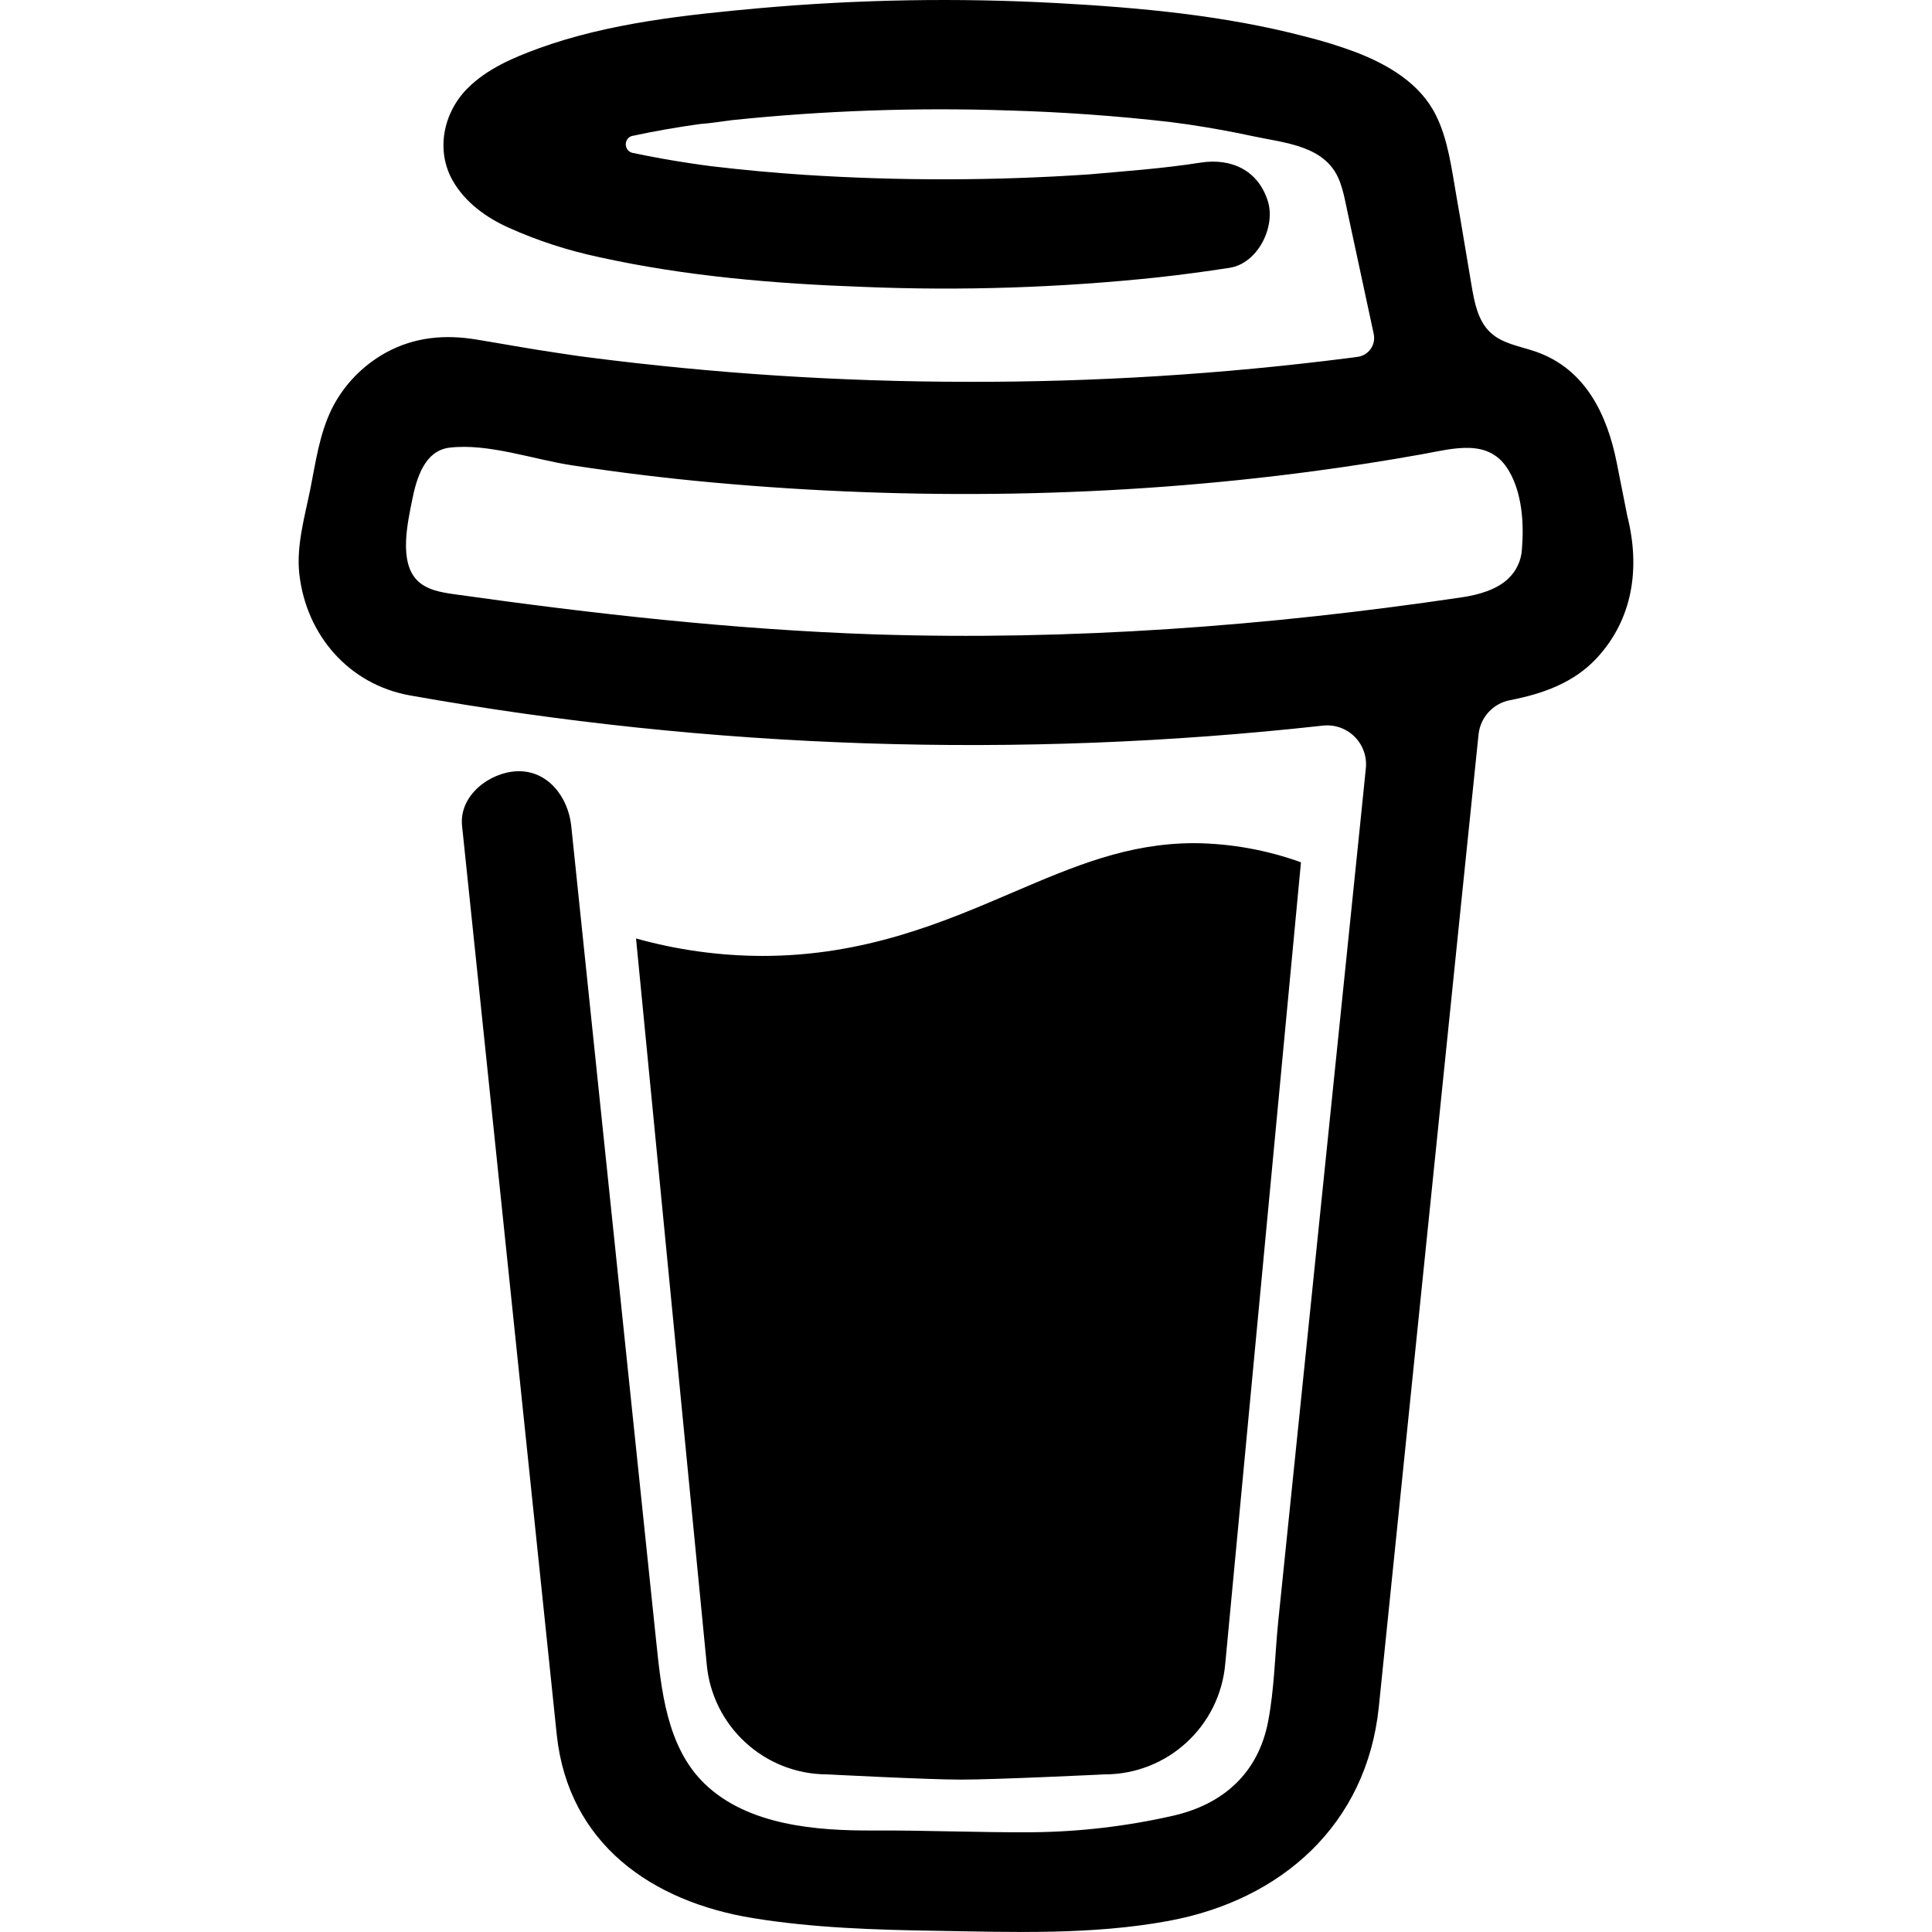
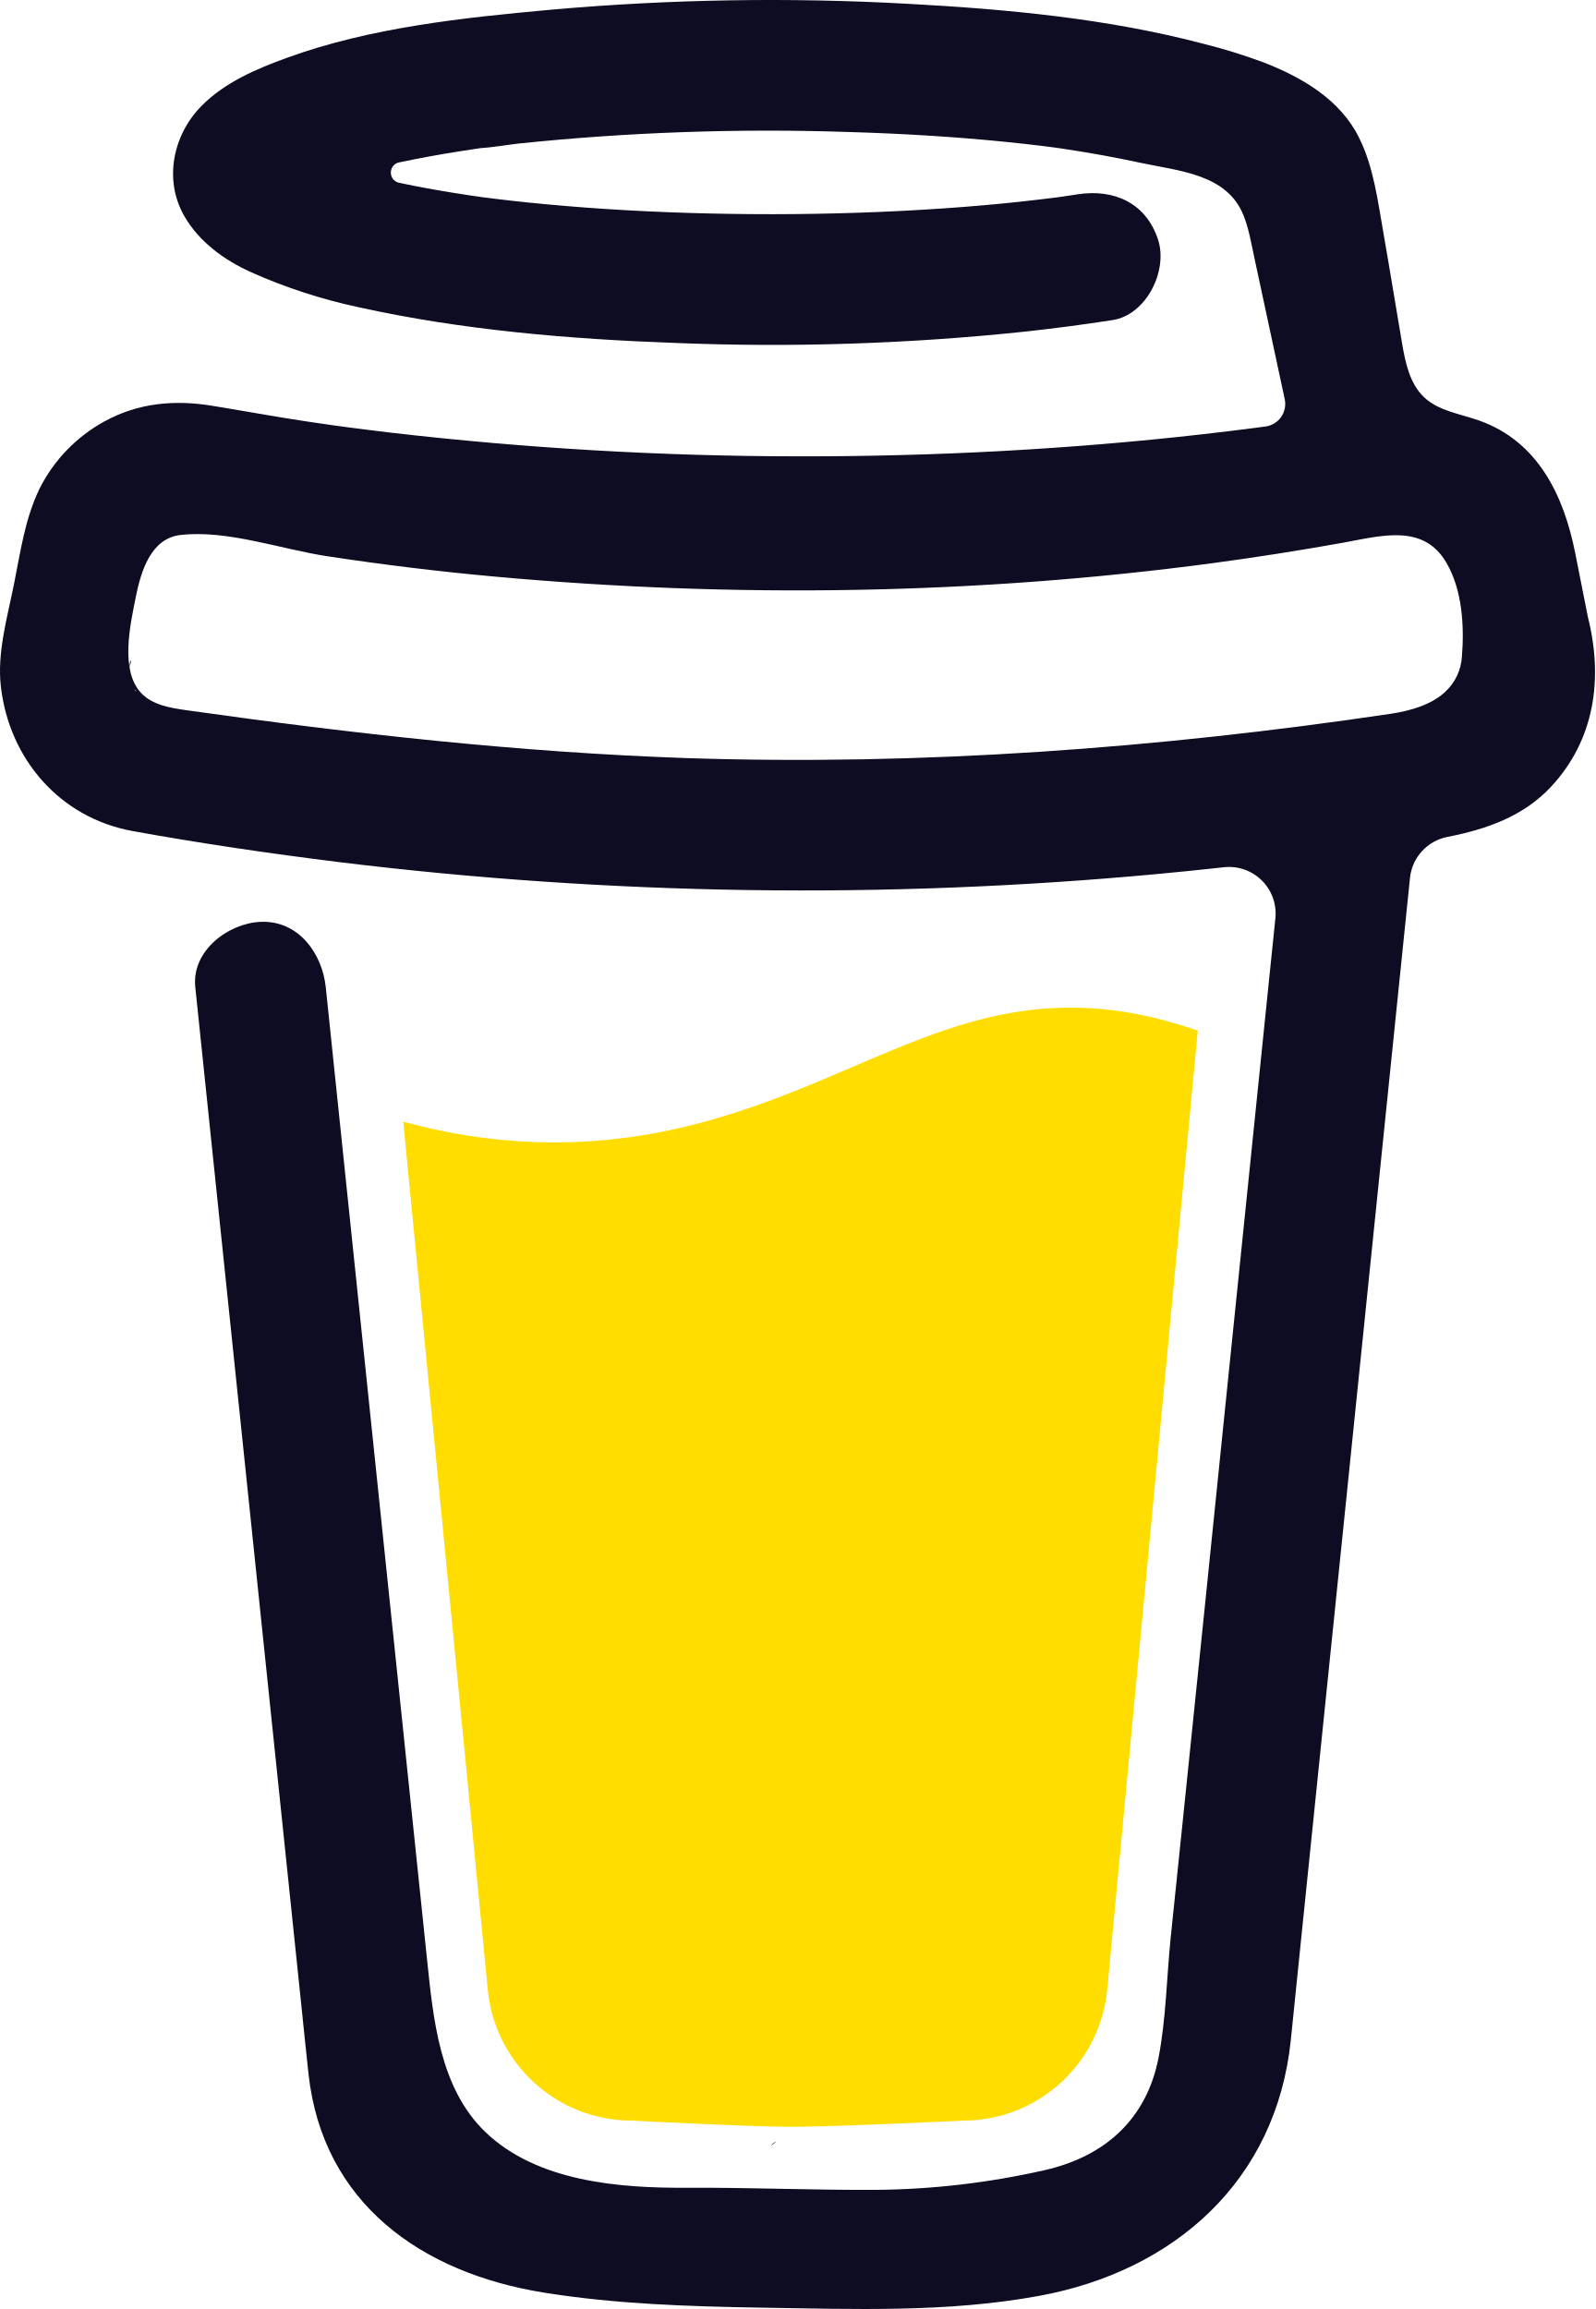
- <svg xmlns="http://www.w3.org/2000/svg" role="img" viewBox="0 0 24 24">
-   <path d="M20.216 6.415l-.132-.666c-.119-.598-.388-1.163-1.001-1.379-.197-.069-.42-.098-.57-.241-.152-.143-.196-.366-.231-.572-.065-.378-.125-.756-.192-1.133-.057-.325-.102-.69-.25-.987-.195-.4-.597-.634-.996-.788a5.723 5.723 0 00-.626-.194c-1-.263-2.05-.36-3.077-.416a25.834 25.834 0 00-3.7.062c-.915.083-1.88.184-2.75.5-.318.116-.646.256-.888.501-.297.302-.393.77-.177 1.146.154.267.415.456.692.58.36.162.737.284 1.123.366 1.075.238 2.189.331 3.287.37 1.218.05 2.437.01 3.65-.118.299-.033.598-.073.896-.119.352-.054.578-.513.474-.834-.124-.383-.457-.531-.834-.473-.466.074-.96.108-1.382.146-1.177.08-2.358.082-3.536.006a22.228 22.228 0 01-1.157-.107c-.086-.01-.18-.025-.258-.036-.243-.036-.484-.08-.724-.13-.111-.027-.111-.185 0-.212h.005c.277-.06.557-.108.838-.147h.002c.131-.009.263-.032.394-.048a25.076 25.076 0 013.426-.12c.674.019 1.347.067 2.017.144l.228.031c.267.04.533.088.798.145.392.085.895.113 1.07.542.055.137.08.288.111.431l.319 1.484a.237.237 0 01-.199.284h-.003c-.037.006-.075.01-.112.015a36.704 36.704 0 01-4.743.295 37.059 37.059 0 01-4.699-.304c-.14-.017-.293-.042-.417-.06-.326-.048-.649-.108-.973-.161-.393-.065-.768-.032-1.123.161-.29.16-.527.404-.675.701-.154.316-.199.66-.267 1-.069.34-.176.707-.135 1.056.087.753.613 1.365 1.37 1.502a39.69 39.69 0 0011.343.376.483.483 0 01.535.53l-.071.697-1.018 9.907c-.041.41-.047.832-.125 1.237-.122.637-.553 1.028-1.182 1.171-.577.131-1.165.2-1.756.205-.656.004-1.31-.025-1.966-.022-.699.004-1.556-.06-2.095-.58-.475-.458-.54-1.174-.605-1.793l-.731-7.013-.322-3.094c-.037-.351-.286-.695-.678-.678-.336.015-.718.3-.678.679l.228 2.185.949 9.112c.147 1.344 1.174 2.068 2.446 2.272.742.12 1.503.144 2.257.156.966.016 1.942.053 2.892-.122 1.408-.258 2.465-1.198 2.616-2.657.34-3.332.683-6.663 1.024-9.995l.215-2.087a.484.484 0 01.39-.426c.402-.078.787-.212 1.074-.518.455-.488.546-1.124.385-1.766zm-1.478.772c-.145.137-.363.201-.578.233-2.416.359-4.866.54-7.308.46-1.748-.06-3.477-.254-5.207-.498-.17-.024-.353-.055-.47-.18-.22-.236-.111-.71-.054-.995.052-.26.152-.609.463-.646.484-.057 1.046.148 1.526.22.577.088 1.156.159 1.737.212 2.48.226 5.002.19 7.472-.14.45-.06.899-.13 1.345-.21.399-.072.84-.206 1.08.206.166.281.188.657.162.974a.544.544 0 01-.169.364zm-6.159 3.9c-.862.37-1.84.788-3.109.788a5.884 5.884 0 01-1.569-.217l.877 9.004c.065.78.717 1.38 1.5 1.38 0 0 1.243.065 1.658.065.447 0 1.786-.065 1.786-.065.783 0 1.434-.6 1.499-1.38l.94-9.95a3.996 3.996 0 00-1.322-.238c-.826 0-1.491.284-2.26.613z" />
+ <svg xmlns="http://www.w3.org/2000/svg" width="884" height="1279" viewBox="0 0 884 1279" fill="none">
+   <path d="M791.109 297.518L790.231 297.002L788.201 296.383C789.018 297.072 790.04 297.472 791.109 297.518V297.518Z" fill="#0D0C22" />
+   <path d="M803.896 388.891L802.916 389.166L803.896 388.891Z" fill="#0D0C22" />
+   <path d="M791.484 297.377C791.359 297.361 791.237 297.332 791.118 297.29C791.111 297.371 791.111 297.453 791.118 297.534C791.252 297.516 791.379 297.462 791.484 297.377V297.377Z" fill="#0D0C22" />
+   <path d="M791.113 297.529H791.244V297.447L791.113 297.529Z" fill="#0D0C22" />
+   <path d="M803.111 388.726L804.591 387.883L805.142 387.573L805.641 387.04C804.702 387.444 803.846 388.016 803.111 388.726V388.726Z" fill="#0D0C22" />
+   <path d="M793.669 299.515L792.223 298.138L791.243 297.605C791.77 298.535 792.641 299.221 793.669 299.515V299.515Z" fill="#0D0C22" />
+   <path d="M430.019 1186.18C428.864 1186.68 427.852 1187.46 427.076 1188.45L427.988 1187.87C428.608 1187.3 429.485 1186.63 430.019 1186.18Z" fill="#0D0C22" />
+   <path d="M641.187 1144.63C641.187 1143.33 640.551 1143.57 640.705 1148.21C640.705 1147.84 640.86 1147.46 640.929 1147.1C641.015 1146.27 641.084 1145.46 641.187 1144.63Z" fill="#0D0C22" />
+   <path d="M619.284 1186.18C618.129 1186.68 617.118 1187.46 616.342 1188.45L617.254 1187.87C617.873 1187.3 618.751 1186.63 619.284 1186.18Z" fill="#0D0C22" />
+   <path d="M281.304 1196.06C280.427 1195.3 279.354 1194.8 278.207 1194.61C279.136 1195.06 280.065 1195.51 280.684 1195.85L281.304 1196.06Z" fill="#0D0C22" />
+   <path d="M247.841 1164.01C247.704 1162.66 247.288 1161.35 246.619 1160.16C247.093 1161.39 247.489 1162.66 247.806 1163.94L247.841 1164.01Z" fill="#0D0C22" />
+   <path d="M472.623 590.836C426.682 610.503 374.546 632.802 306.976 632.802C278.71 632.746 250.58 628.868 223.353 621.274L270.086 1101.08C271.74 1121.13 280.876 1139.83 295.679 1153.46C310.482 1167.09 329.87 1174.65 349.992 1174.65C349.992 1174.65 416.254 1178.09 438.365 1178.09C462.161 1178.09 533.516 1174.65 533.516 1174.65C553.636 1174.65 573.019 1167.08 587.819 1153.45C602.619 1139.82 611.752 1121.13 613.406 1101.08L663.459 570.876C641.091 563.237 618.516 558.161 593.068 558.161C549.054 558.144 513.591 573.303 472.623 590.836Z" fill="#FFDD00" />
+   <path d="M78.689 386.132L79.48 386.872L79.996 387.182C79.599 386.787 79.16 386.435 78.689 386.132V386.132Z" fill="#0D0C22" />
+   <path d="M879.567 341.849L872.53 306.352C866.215 274.503 851.882 244.409 819.19 232.898C808.711 229.215 796.821 227.633 788.786 220.01C780.751 212.388 778.376 200.55 776.518 189.572C773.076 169.423 769.842 149.257 766.314 129.143C763.269 111.85 760.86 92.424 752.928 76.56C742.604 55.258 721.182 42.801 699.88 34.559C688.965 30.484 677.826 27.038 666.517 24.235C613.297 10.195 557.342 5.033 502.591 2.09C436.875 -1.536 370.983 -0.443 305.422 5.36C256.625 9.799 205.229 15.167 158.858 32.047C141.91 38.224 124.445 45.64 111.558 58.734C95.745 74.822 90.583 99.703 102.128 119.765C110.336 134.012 124.239 144.078 138.985 150.737C158.192 159.317 178.251 165.846 198.829 170.215C256.126 182.879 315.471 187.851 374.007 189.968C438.887 192.586 503.87 190.464 568.44 183.618C584.408 181.863 600.347 179.758 616.257 177.304C634.995 174.43 647.022 149.928 641.499 132.859C634.891 112.453 617.134 104.538 597.055 107.618C594.095 108.082 591.153 108.512 588.193 108.942L586.06 109.252C579.257 110.113 572.455 110.915 565.653 111.661C551.601 113.175 537.515 114.414 523.394 115.378C491.768 117.58 460.057 118.595 428.363 118.647C397.219 118.647 366.058 117.769 334.983 115.722C320.805 114.793 306.661 113.611 292.552 112.177C286.134 111.506 279.733 110.801 273.333 110.009L267.241 109.235L265.917 109.046L259.602 108.134C246.697 106.189 233.792 103.953 221.025 101.251C219.737 100.965 218.584 100.249 217.758 99.219C216.932 98.19 216.482 96.91 216.482 95.59C216.482 94.271 216.932 92.99 217.758 91.961C218.584 90.932 219.737 90.215 221.025 89.929H221.266C232.33 87.572 243.479 85.559 254.663 83.804C258.392 83.219 262.131 82.645 265.882 82.083H265.985C272.988 81.619 280.026 80.362 286.994 79.537C347.624 73.23 408.614 71.08 469.538 73.101C499.115 73.962 528.676 75.7 558.116 78.694C564.448 79.347 570.746 80.036 577.043 80.81C579.452 81.103 581.878 81.447 584.305 81.739L589.191 82.445C603.438 84.567 617.61 87.142 631.708 90.17C652.597 94.713 679.422 96.192 688.713 119.077C691.673 126.338 693.015 134.408 694.649 142.03L696.731 151.752C696.786 151.926 696.826 152.105 696.852 152.285C701.773 175.227 706.7 198.169 711.632 221.111C711.994 222.806 712.002 224.557 711.657 226.255C711.312 227.954 710.621 229.562 709.626 230.982C708.632 232.401 707.355 233.6 705.877 234.504C704.398 235.408 702.75 235.997 701.033 236.236H700.895L697.884 236.649L694.908 237.044C685.478 238.272 676.038 239.419 666.586 240.486C647.968 242.608 629.322 244.443 610.648 245.992C573.539 249.077 536.356 251.102 499.098 252.066C480.114 252.57 461.135 252.806 442.162 252.771C366.643 252.712 291.189 248.322 216.173 239.625C208.051 238.662 199.93 237.629 191.808 236.58C198.106 237.389 187.231 235.96 185.029 235.651C179.867 234.928 174.705 234.177 169.543 233.397C152.216 230.798 134.993 227.598 117.7 224.793C96.794 221.352 76.8 223.073 57.891 233.397C42.368 241.891 29.805 254.916 21.878 270.735C13.722 287.597 11.296 305.956 7.648 324.075C4 342.193 -1.678 361.688 0.473 380.288C5.101 420.431 33.165 453.054 73.531 460.35C111.506 467.232 149.687 472.807 187.971 477.556C338.361 495.975 490.294 498.178 641.155 484.129C653.44 482.982 665.708 481.732 677.959 480.378C681.786 479.958 685.658 480.398 689.292 481.668C692.926 482.938 696.23 485.005 698.962 487.717C701.694 490.429 703.784 493.718 705.08 497.342C706.377 500.967 706.846 504.836 706.453 508.665L702.633 545.797C694.936 620.828 687.239 695.854 679.542 770.874C671.513 849.657 663.431 928.434 655.298 1007.2C653.004 1029.39 650.71 1051.57 648.416 1073.74C646.213 1095.58 645.904 1118.1 641.757 1139.68C635.218 1173.61 612.248 1194.45 578.73 1202.07C548.022 1209.06 516.652 1212.73 485.161 1213.01C450.249 1213.2 415.355 1211.65 380.443 1211.84C343.173 1212.05 297.525 1208.61 268.756 1180.87C243.479 1156.51 239.986 1118.36 236.545 1085.37C231.957 1041.7 227.409 998.039 222.9 954.381L197.607 711.615L181.244 554.538C180.968 551.94 180.693 549.376 180.435 546.76C178.473 528.023 165.207 509.681 144.301 510.627C126.407 511.418 106.069 526.629 108.168 546.76L120.298 663.214L145.385 904.104C152.532 972.528 159.661 1040.96 166.773 1109.41C168.15 1122.52 169.44 1135.67 170.885 1148.78C178.749 1220.43 233.465 1259.04 301.224 1269.91C340.799 1276.28 381.337 1277.59 421.497 1278.24C472.979 1279.07 524.977 1281.05 575.615 1271.72C650.653 1257.95 706.952 1207.85 714.987 1130.13C717.282 1107.69 719.576 1085.25 721.87 1062.8C729.498 988.559 737.115 914.313 744.72 840.061L769.601 597.451L781.009 486.263C781.577 480.749 783.905 475.565 787.649 471.478C791.392 467.391 796.352 464.617 801.794 463.567C823.25 459.386 843.761 452.245 859.023 435.916C883.318 409.918 888.153 376.021 879.567 341.849ZM72.43 365.835C72.757 365.68 72.155 368.484 71.897 369.792C71.845 367.813 71.948 366.058 72.43 365.835ZM74.512 381.94C74.684 381.819 75.2 382.508 75.734 383.334C74.925 382.576 74.409 382.009 74.495 381.94H74.512ZM76.56 384.641C77.3 385.897 77.695 386.689 76.56 384.641V384.641ZM80.672 387.979H80.775C80.775 388.1 80.965 388.22 81.033 388.341C80.919 388.208 80.793 388.087 80.655 387.979H80.672ZM800.796 382.989C793.088 390.319 781.473 393.726 769.996 395.43C641.292 414.529 510.713 424.199 380.597 419.932C287.476 416.749 195.336 406.407 103.144 393.382C94.11 392.109 84.32 390.457 78.108 383.798C66.408 371.237 72.155 345.944 75.2 330.768C77.988 316.865 83.322 298.334 99.857 296.355C125.667 293.327 155.64 304.218 181.175 308.09C211.917 312.781 242.774 316.538 273.745 319.36C405.925 331.405 540.325 329.529 671.92 311.91C695.905 308.686 719.805 304.941 743.619 300.674C764.835 296.871 788.356 289.731 801.175 311.703C809.967 326.673 811.137 346.701 809.778 363.615C809.359 370.984 806.139 377.915 800.779 382.989H800.796Z" fill="#0D0C22" />
</svg>
